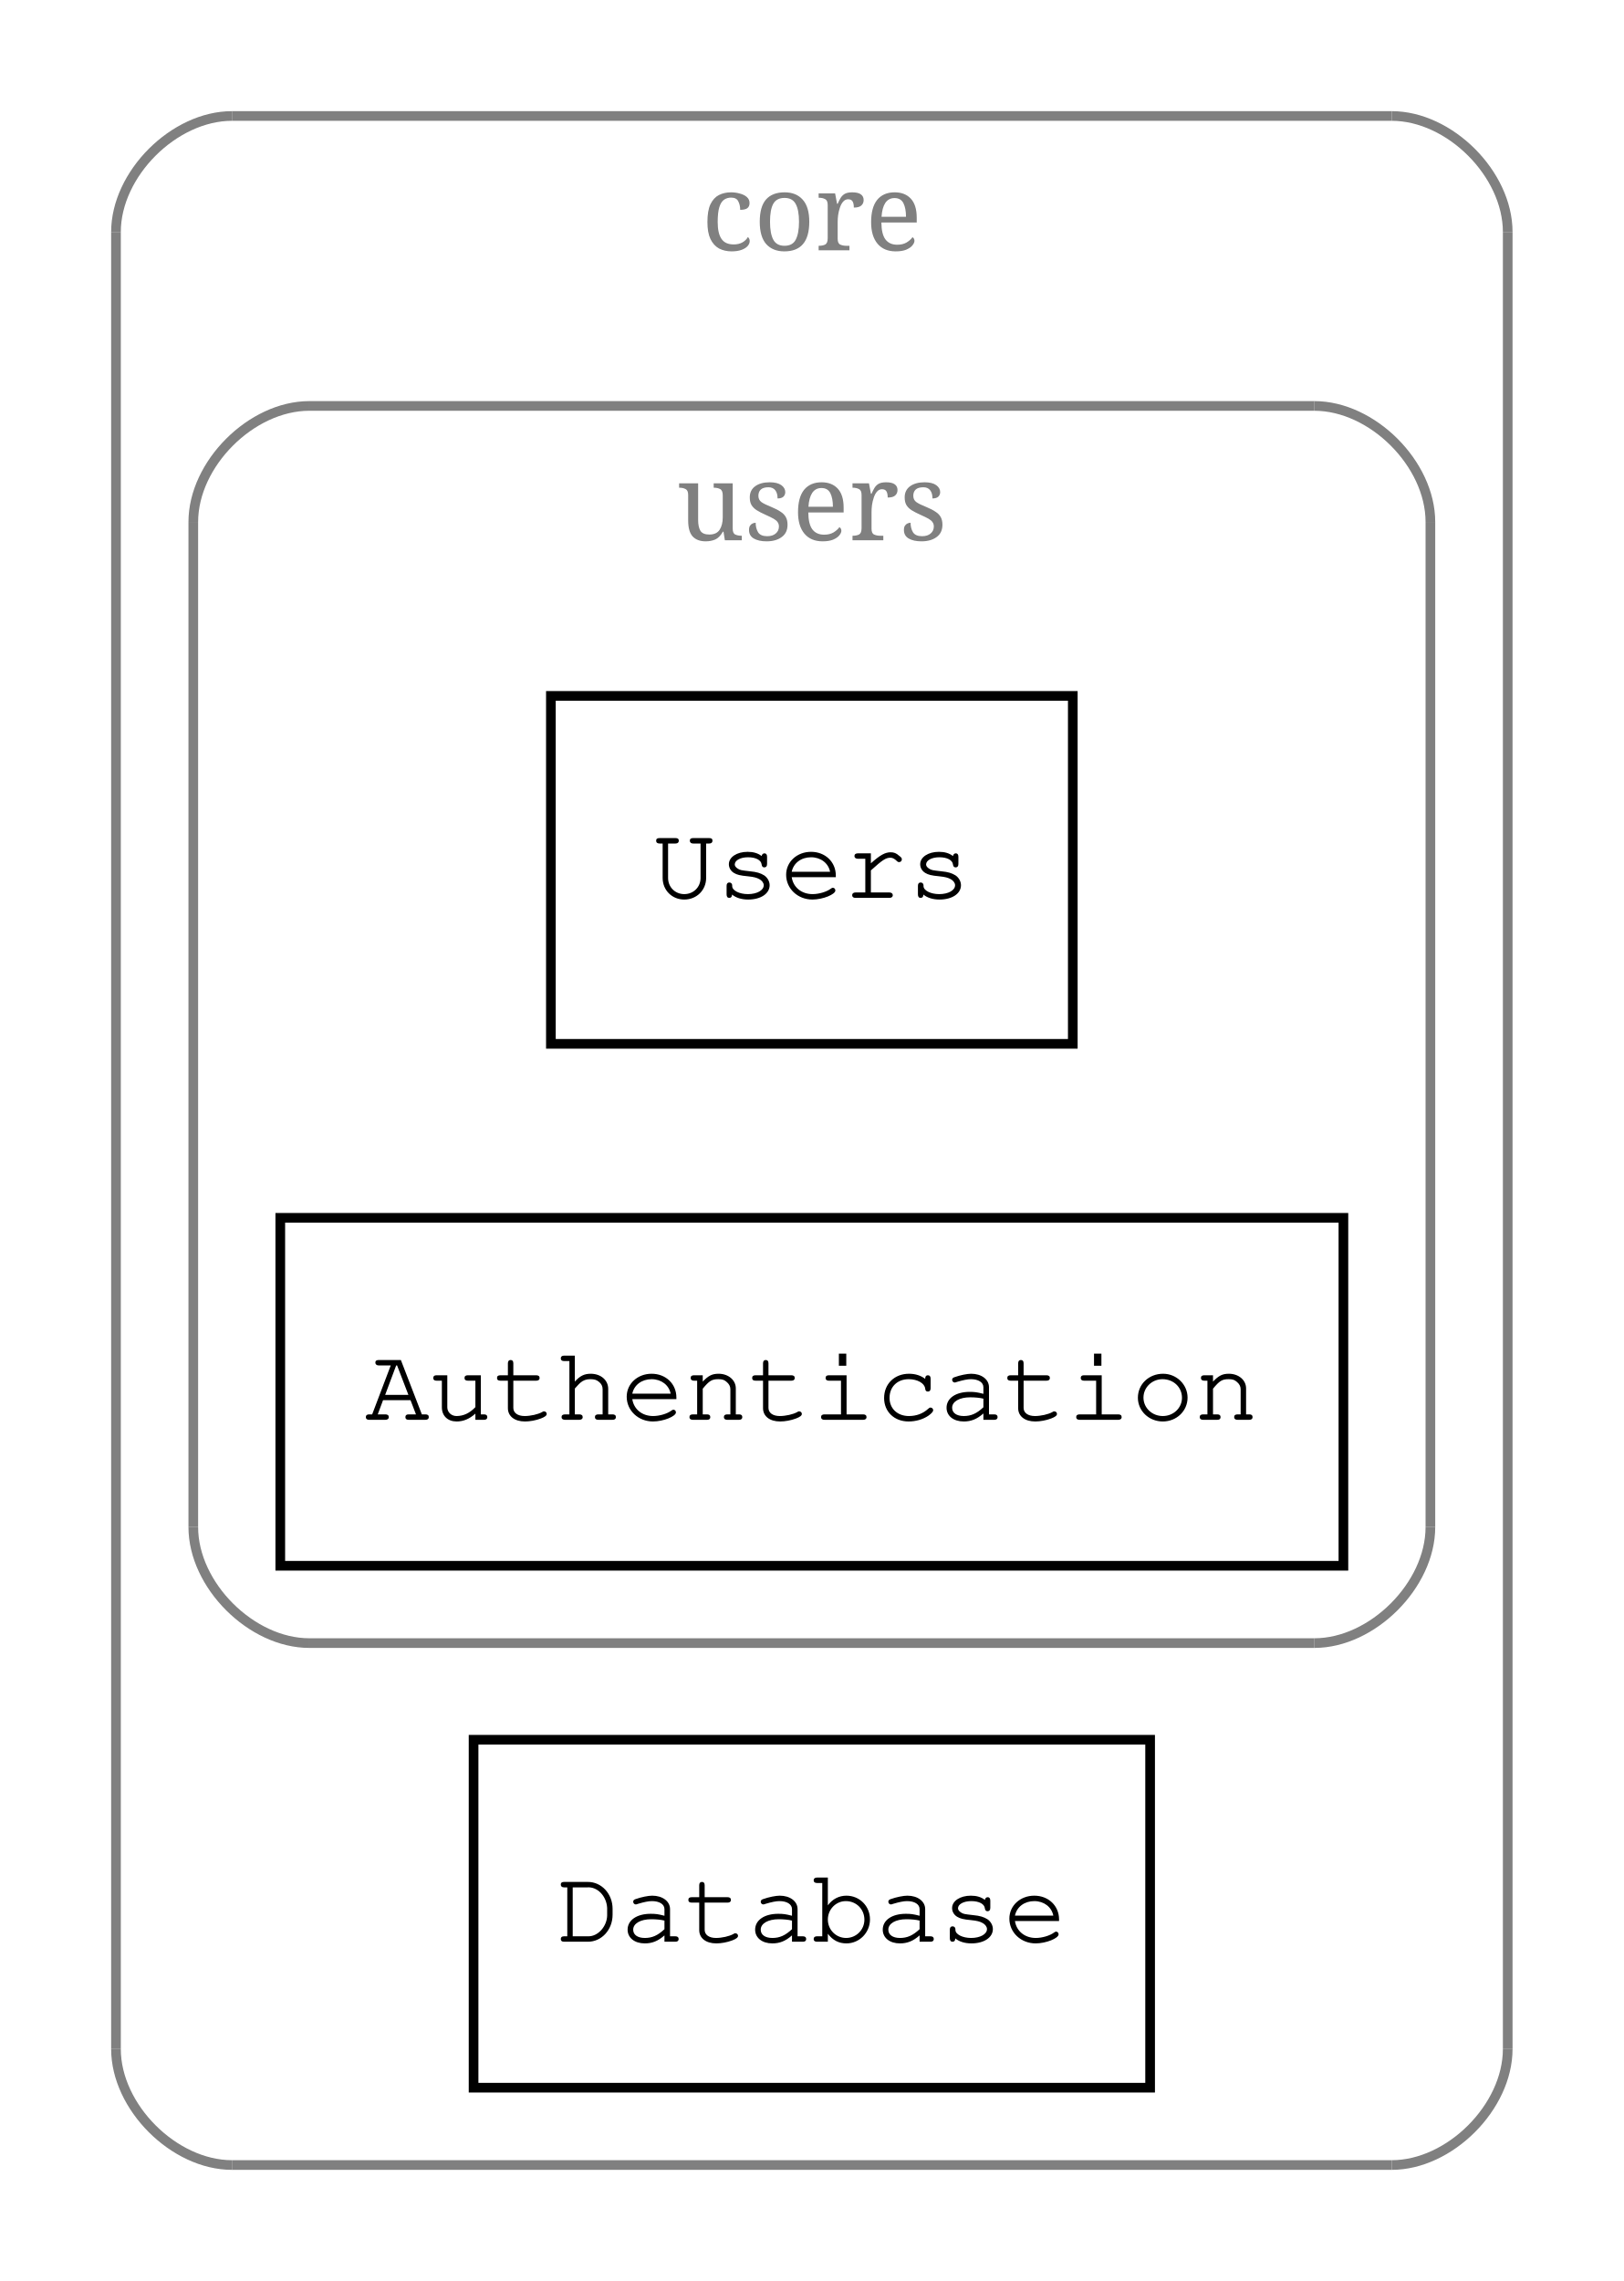
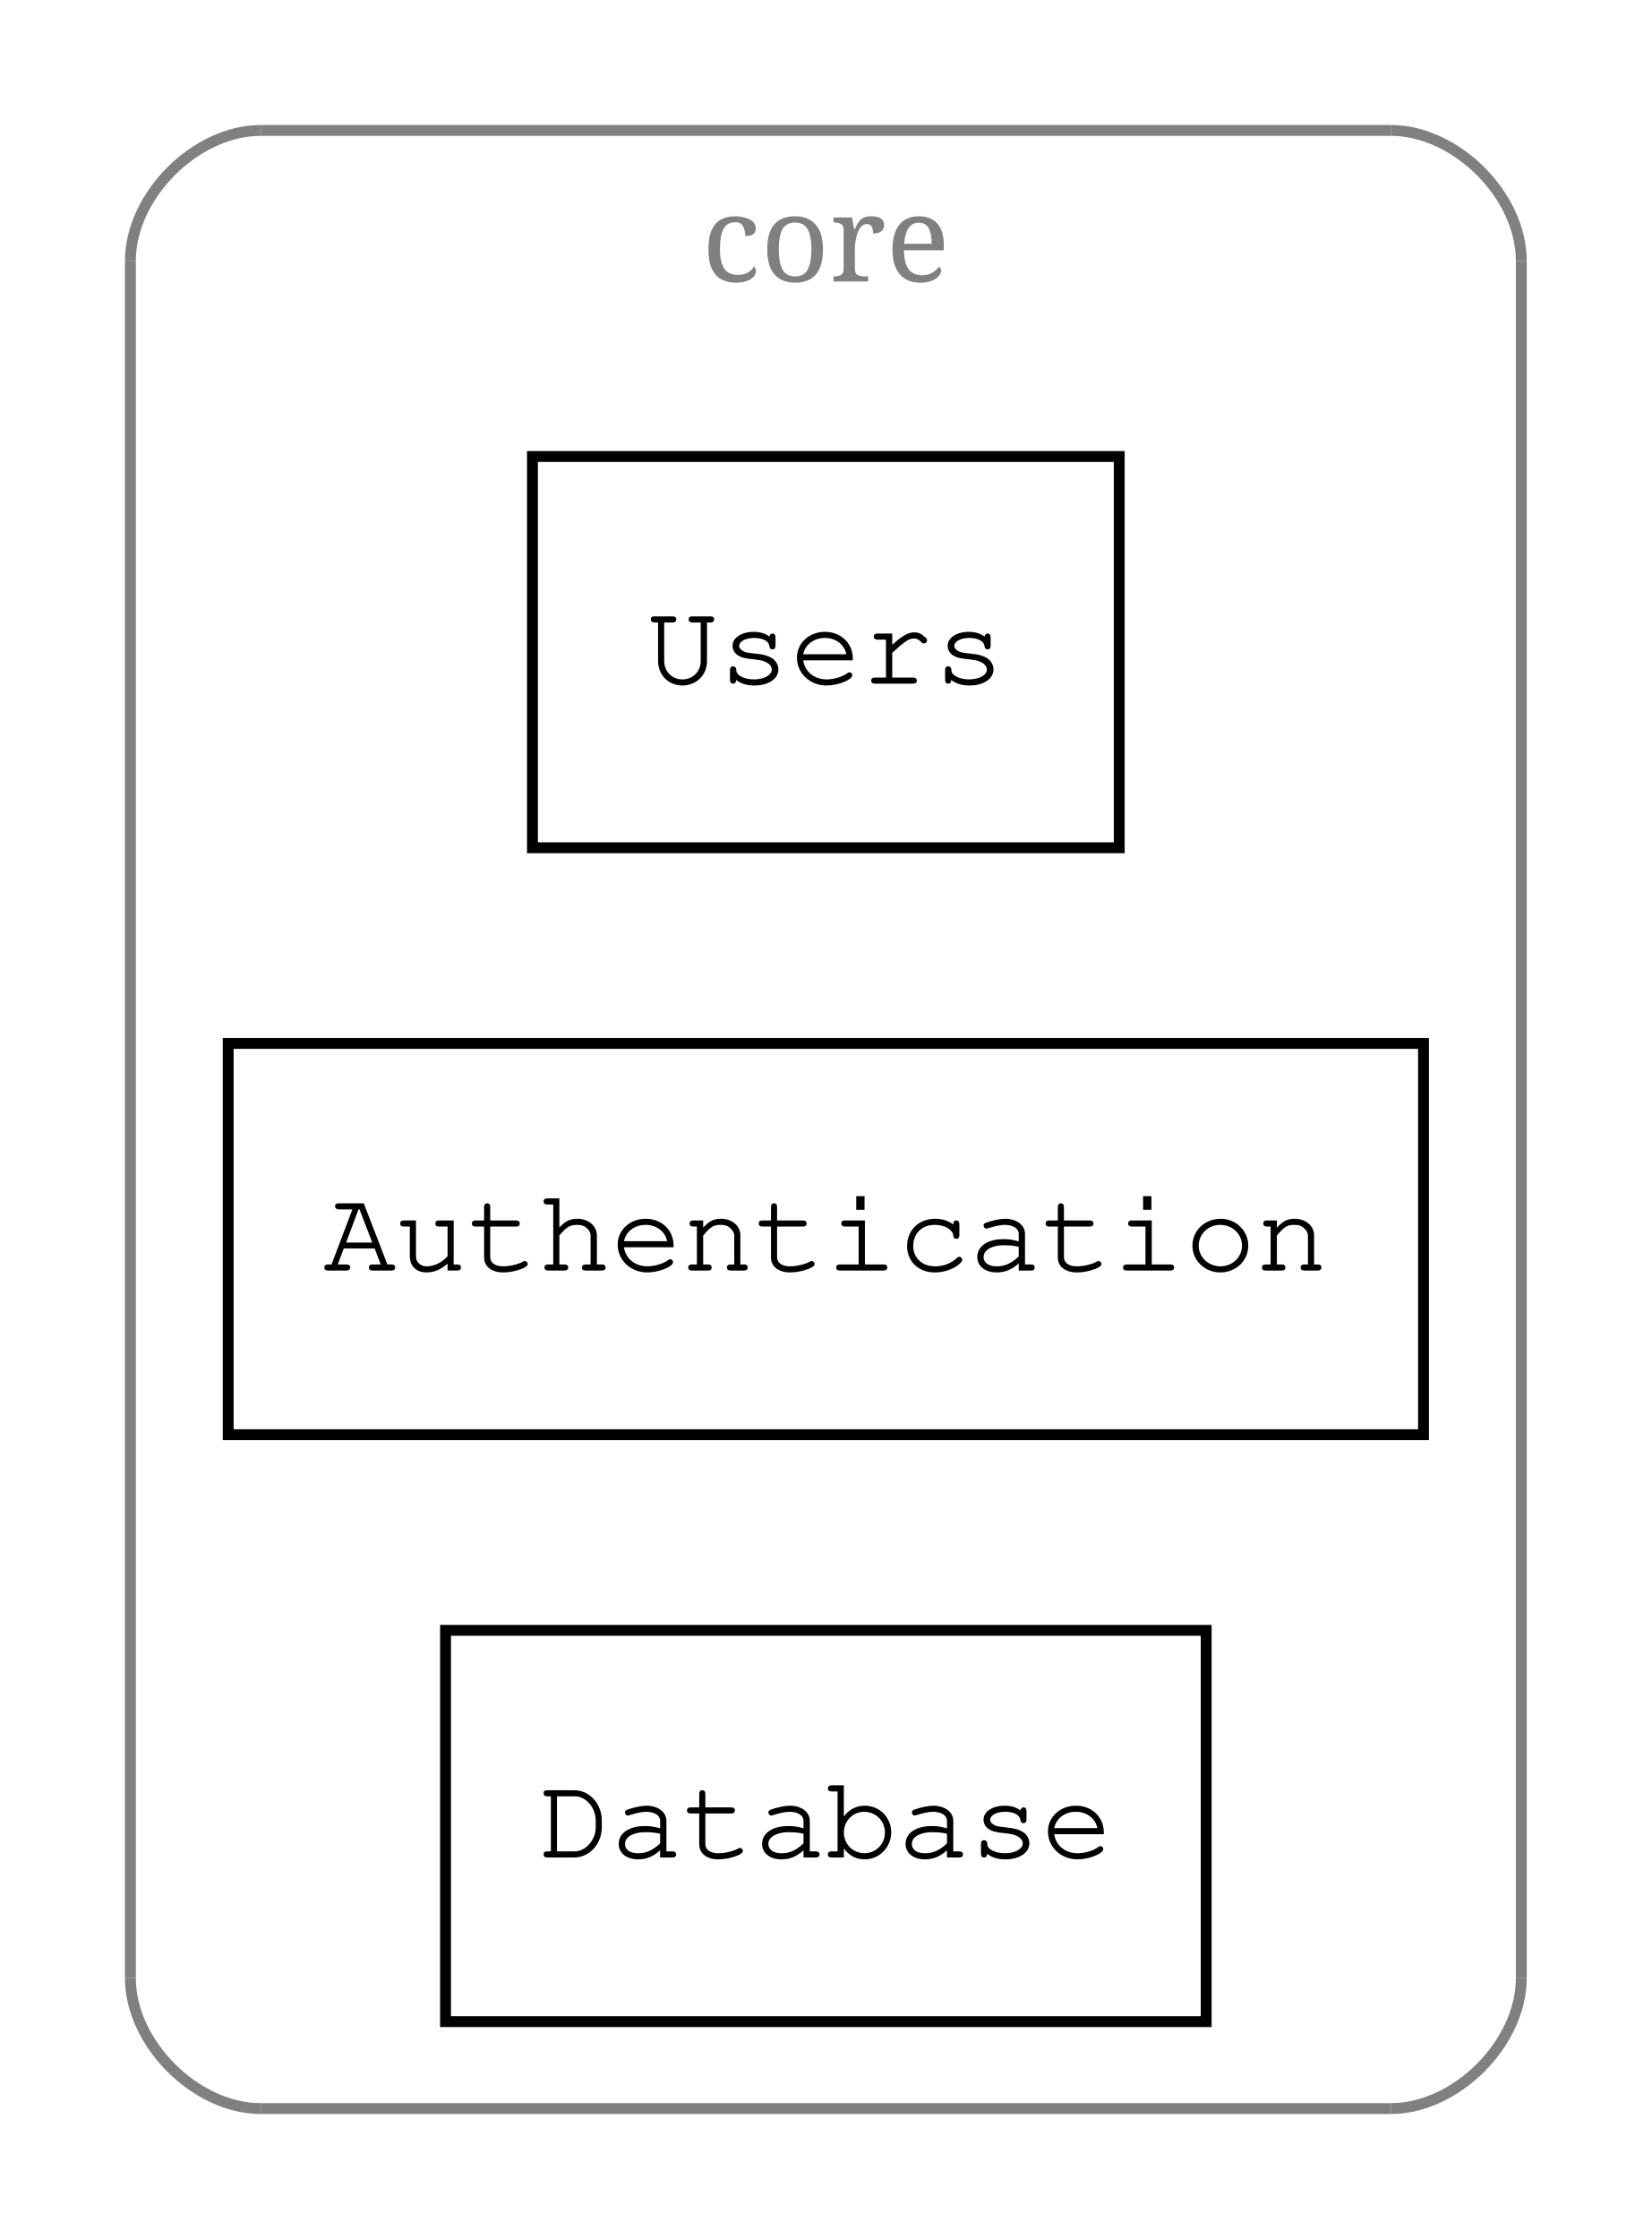
- <svg xmlns="http://www.w3.org/2000/svg" xmlns:xlink="http://www.w3.org/1999/xlink" width="168pt" height="236pt" viewBox="0.00 0.00 168.00 236.00">
-   <g id="graph1" class="graph" transform="scale(1 1) rotate(0) translate(4 232)">
-     <polygon fill="white" stroke="white" points="-4,5 -4,-232 165,-232 165,5 -4,5" />
+ <svg xmlns="http://www.w3.org/2000/svg" xmlns:xlink="http://www.w3.org/1999/xlink" width="152pt" height="206pt" viewBox="0.00 0.00 152.00 206.00">
+   <g id="graph1" class="graph" transform="scale(1 1) rotate(0) translate(4 202)">
+     <polygon fill="white" stroke="white" points="-4,5 -4,-202 149,-202 149,5 -4,5" />
    <g id="graph2" class="cluster">
-       <polyline fill="none" stroke="gray" points="20,-8 140,-8 " />
-       <path fill="none" stroke="gray" d="M140,-8C146,-8 152,-14 152,-20" />
-       <polyline fill="none" stroke="gray" points="152,-20 152,-208 " />
-       <path fill="none" stroke="gray" d="M152,-208C152,-214 146,-220 140,-220" />
-       <polyline fill="none" stroke="gray" points="140,-220 20,-220 " />
-       <path fill="none" stroke="gray" d="M20,-220C14,-220 8,-214 8,-208" />
-       <polyline fill="none" stroke="gray" points="8,-208 8,-20 " />
+       <polyline fill="none" stroke="gray" points="20,-8 124,-8 " />
+       <path fill="none" stroke="gray" d="M124,-8C130,-8 136,-14 136,-20" />
+       <polyline fill="none" stroke="gray" points="136,-20 136,-178 " />
+       <path fill="none" stroke="gray" d="M136,-178C136,-184 130,-190 124,-190" />
+       <polyline fill="none" stroke="gray" points="124,-190 20,-190 " />
+       <path fill="none" stroke="gray" d="M20,-190C14,-190 8,-184 8,-178" />
+       <polyline fill="none" stroke="gray" points="8,-178 8,-20 " />
      <path fill="none" stroke="gray" d="M8,-20C8,-14 14,-8 20,-8" />
-       <text text-anchor="middle" x="80" y="-206.1" font-family="Times Roman,serif" font-size="11.00" fill="gray">core</text>
+       <text text-anchor="middle" x="72" y="-176.1" font-family="Times Roman,serif" font-size="11.00" fill="gray">core</text>
    </g>
-     <g id="graph3" class="cluster">
-       <polyline fill="none" stroke="gray" points="28,-62 132,-62 " />
-       <path fill="none" stroke="gray" d="M132,-62C138,-62 144,-68 144,-74" />
-       <polyline fill="none" stroke="gray" points="144,-74 144,-178 " />
-       <path fill="none" stroke="gray" d="M144,-178C144,-184 138,-190 132,-190" />
-       <polyline fill="none" stroke="gray" points="132,-190 28,-190 " />
-       <path fill="none" stroke="gray" d="M28,-190C22,-190 16,-184 16,-178" />
-       <polyline fill="none" stroke="gray" points="16,-178 16,-74 " />
-       <path fill="none" stroke="gray" d="M16,-74C16,-68 22,-62 28,-62" />
-       <text text-anchor="middle" x="80" y="-176.1" font-family="Times Roman,serif" font-size="11.00" fill="gray">users</text>
+     <g id="node2" class="node">
+       <a xlink:href="Users.html" xlink:title="Users" target="_parent">
+         <polygon fill="none" stroke="black" points="99,-160 45,-160 45,-124 99,-124 99,-160" />
+         <text text-anchor="middle" x="72" y="-139.1" font-family="Courier,monospace" font-size="11.00">Users</text>
+       </a>
    </g>
    <g id="node3" class="node">
-       <a xlink:href="users.Users.html" xlink:title="Users" target="_parent">
-         <polygon fill="none" stroke="black" points="107,-160 53,-160 53,-124 107,-124 107,-160" />
-         <text text-anchor="middle" x="80" y="-139.1" font-family="Courier,monospace" font-size="11.00">Users</text>
+       <a xlink:href="Authentication.html" xlink:title="Authentication" target="_parent">
+         <polygon fill="none" stroke="black" points="127,-106 17,-106 17,-70 127,-70 127,-106" />
+         <text text-anchor="middle" x="72" y="-85.1" font-family="Courier,monospace" font-size="11.00">Authentication</text>
      </a>
    </g>
    <g id="node4" class="node">
-       <a xlink:href="users.Authentication.html" xlink:title="Authentication" target="_parent">
-         <polygon fill="none" stroke="black" points="135,-106 25,-106 25,-70 135,-70 135,-106" />
-         <text text-anchor="middle" x="80" y="-85.1" font-family="Courier,monospace" font-size="11.00">Authentication</text>
-       </a>
-     </g>
-     <g id="node5" class="node">
      <a xlink:href="Database.html" xlink:title="Database" target="_parent">
-         <polygon fill="none" stroke="black" points="115,-52 45,-52 45,-16 115,-16 115,-52" />
-         <text text-anchor="middle" x="80" y="-31.1" font-family="Courier,monospace" font-size="11.00">Database</text>
+         <polygon fill="none" stroke="black" points="107,-52 37,-52 37,-16 107,-16 107,-52" />
+         <text text-anchor="middle" x="72" y="-31.1" font-family="Courier,monospace" font-size="11.00">Database</text>
      </a>
    </g>
  </g>
</svg>
